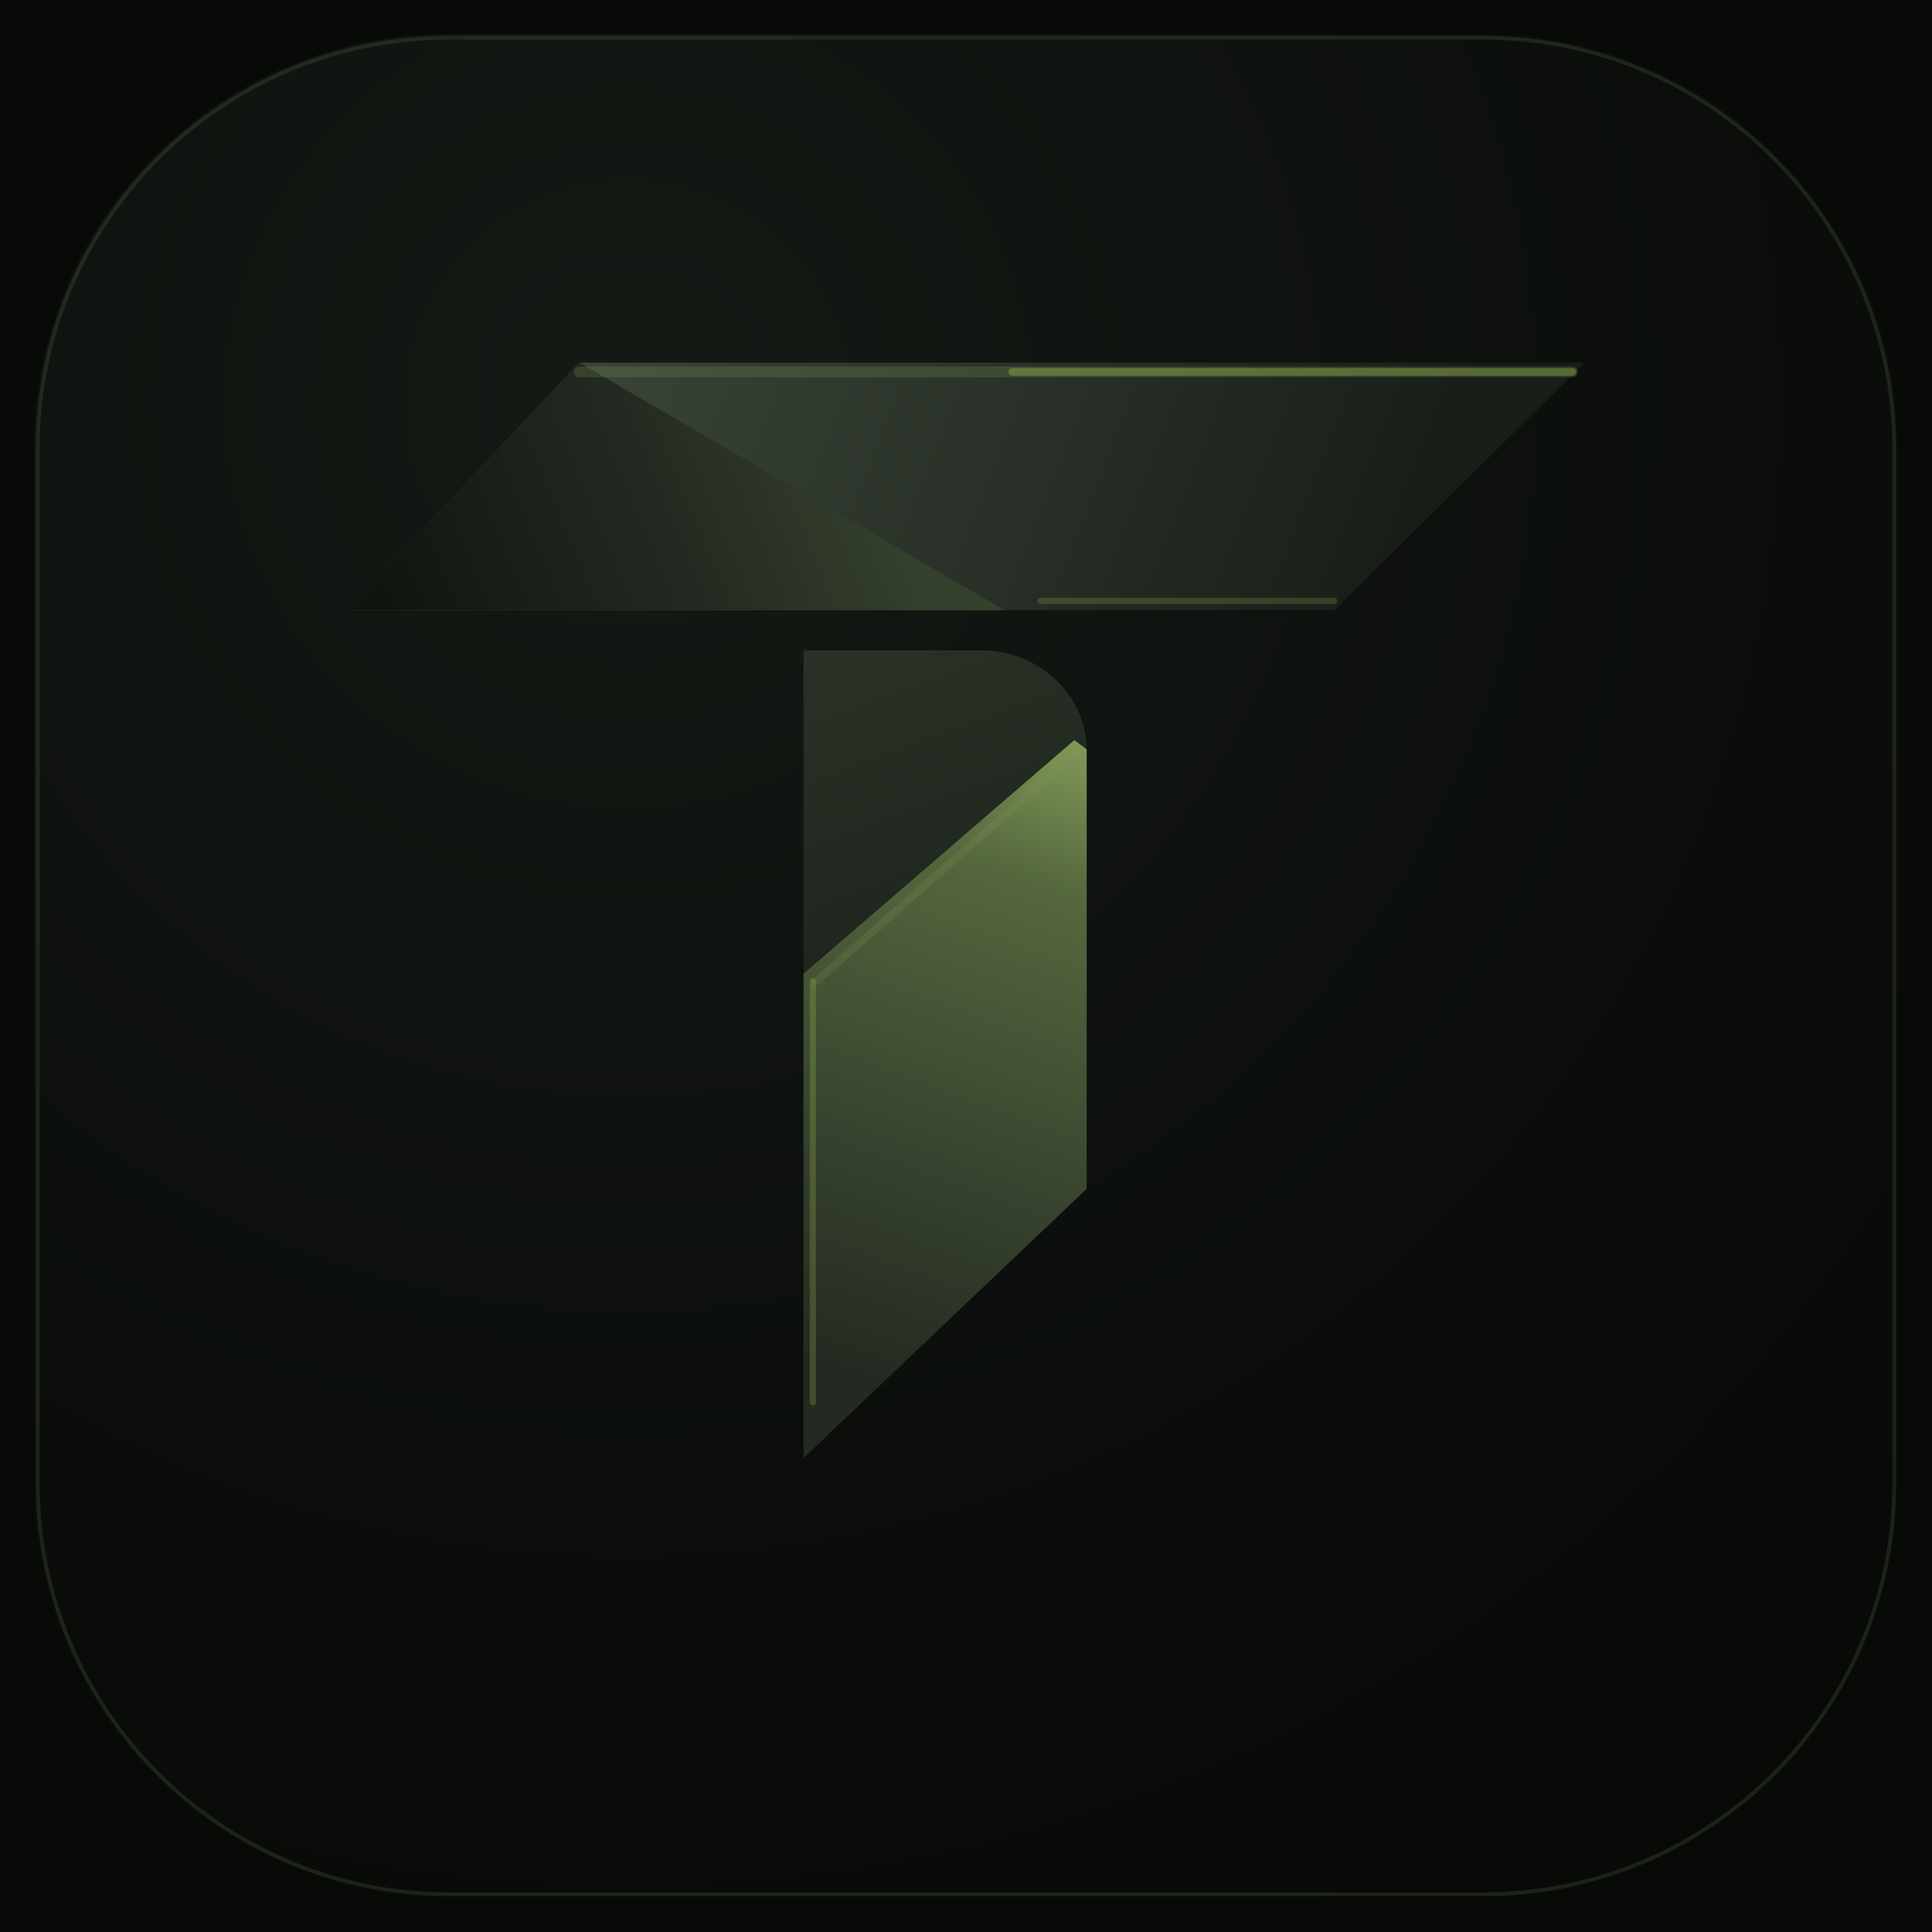
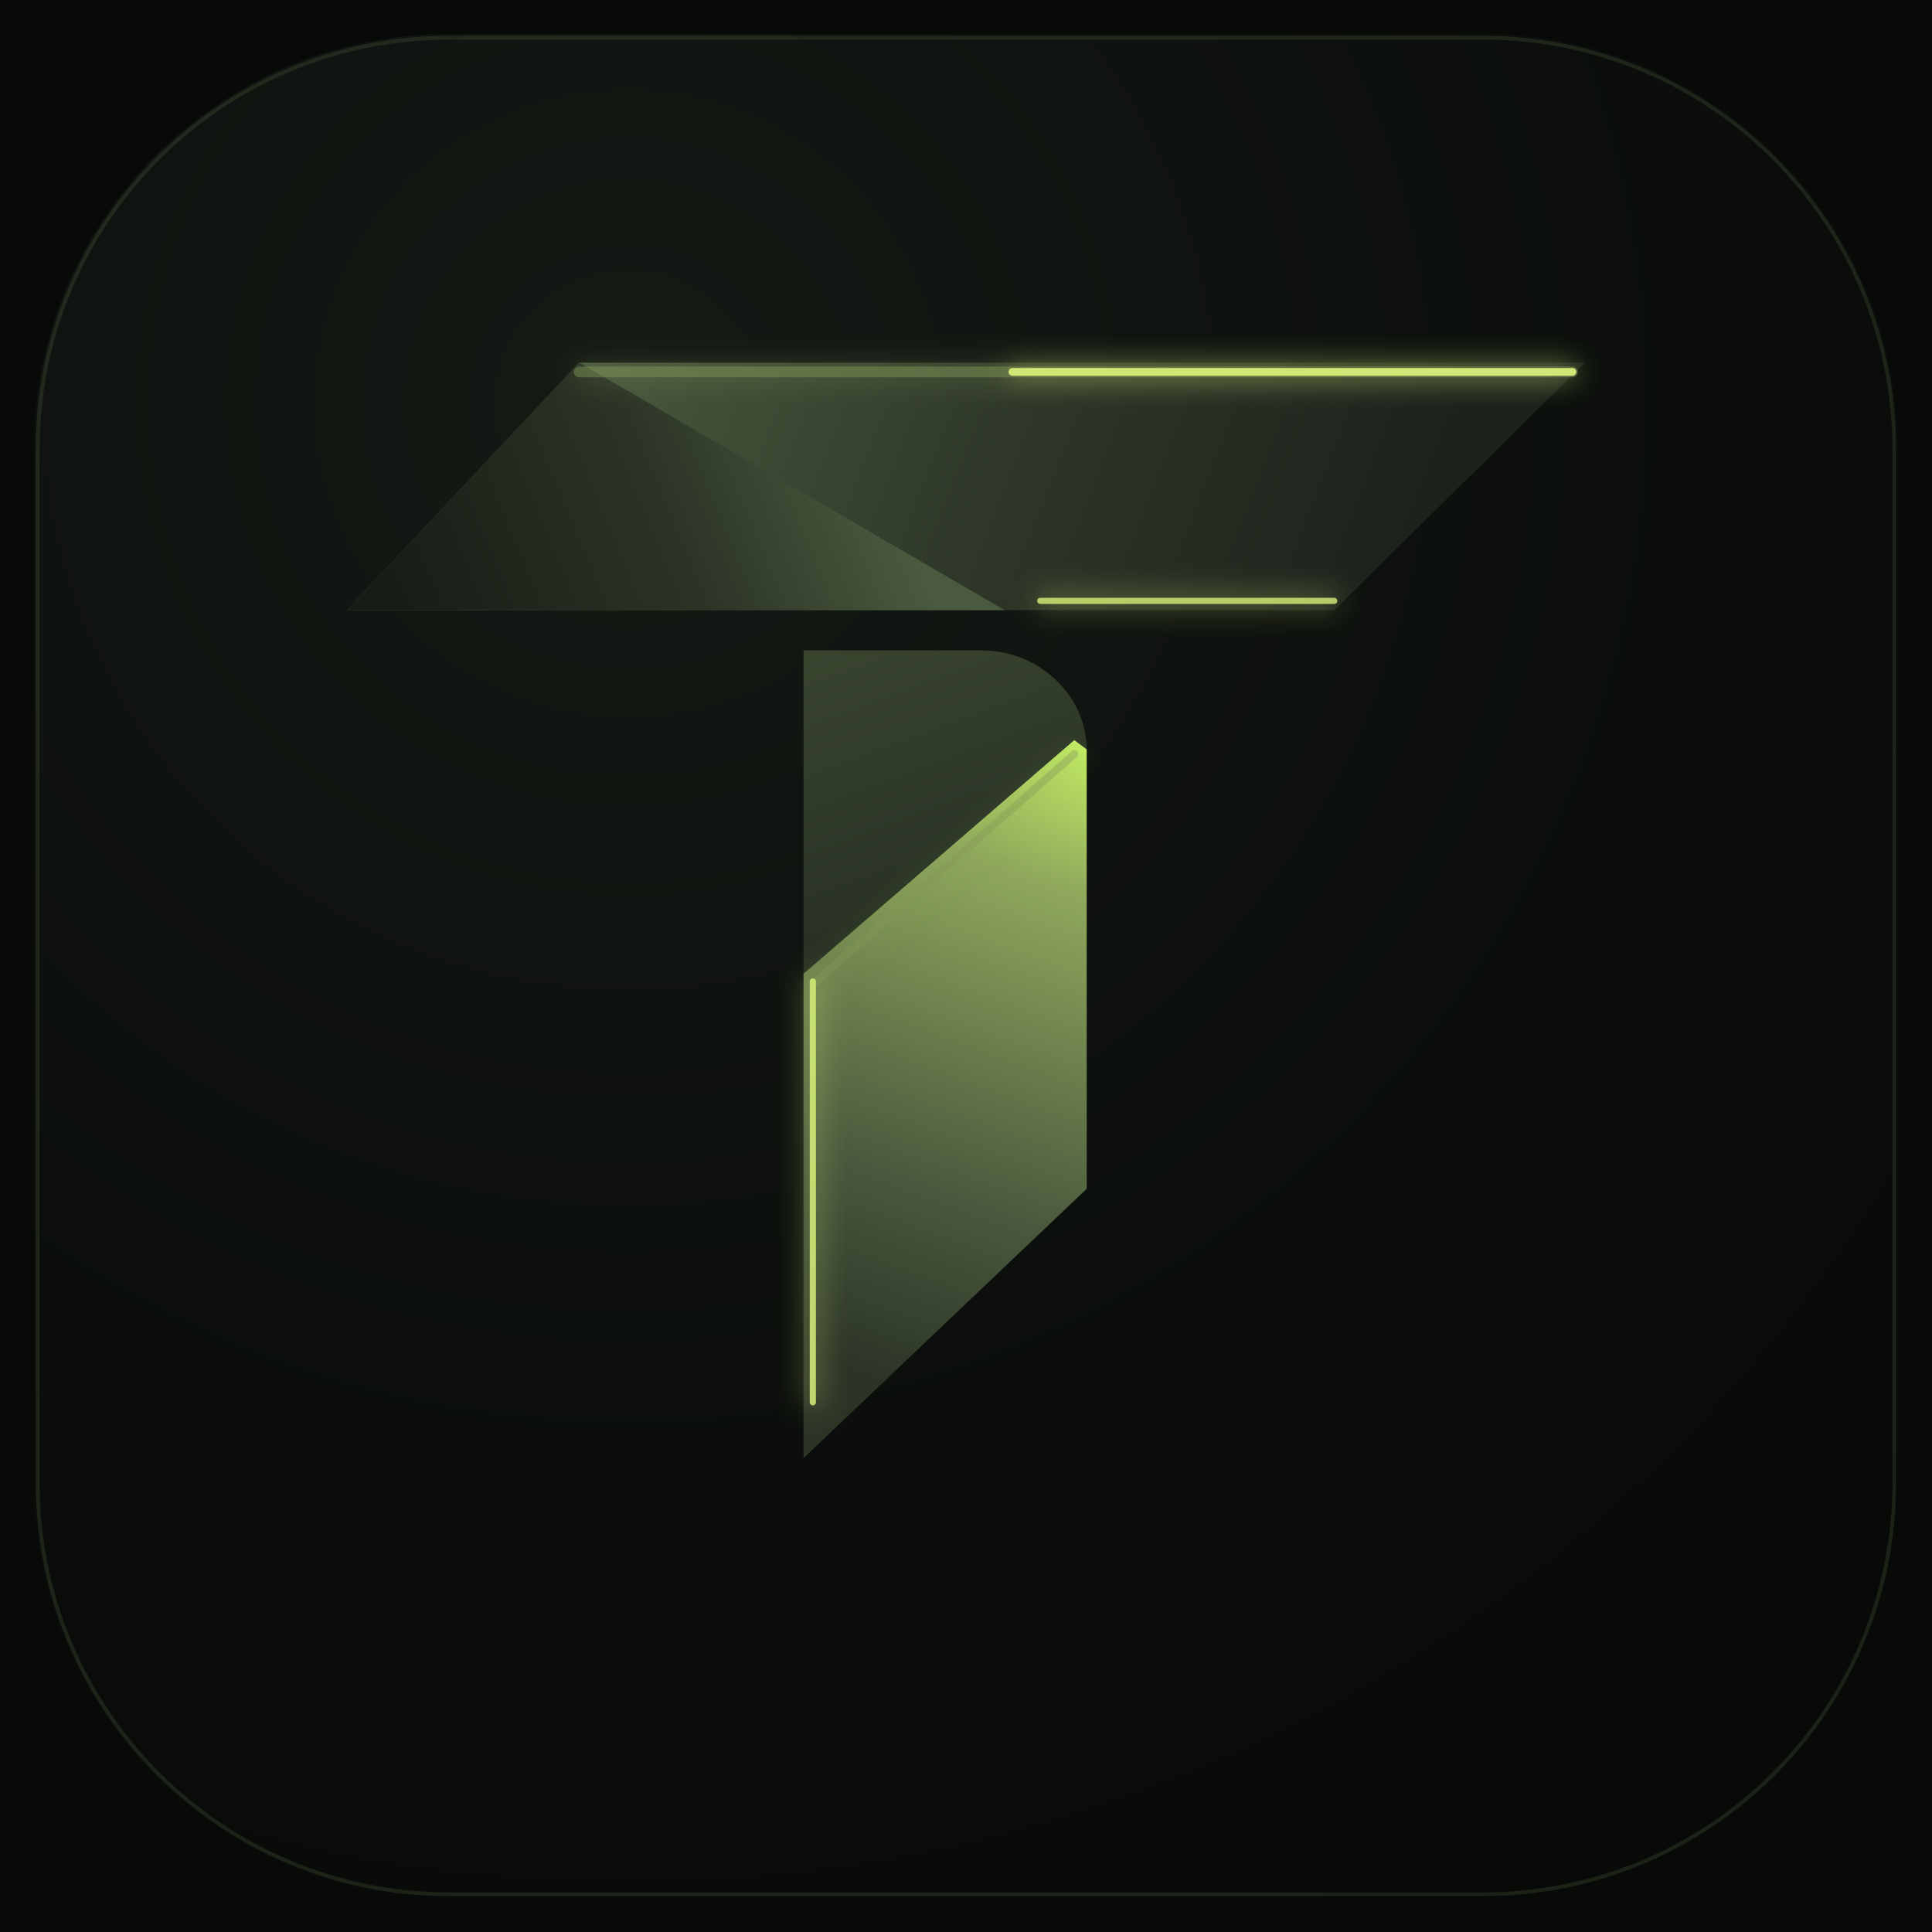
<svg xmlns="http://www.w3.org/2000/svg" viewBox="0 0 1024 1024">
  <defs>
    <radialGradient id="ibg" cx="32%" cy="20%" r="92%">
      <stop offset="0" stop-color="#151A15" />
      <stop offset=".62" stop-color="#0B0E0B" />
      <stop offset="1" stop-color="#080A08" />
    </radialGradient>
    <linearGradient id="top" x1="250" y1="100" x2="760" y2="300" gradientUnits="userSpaceOnUse">
-       <stop offset="0" stop-color="#3A4437" />
-       <stop offset=".52" stop-color="#293128" />
-       <stop offset="1" stop-color="#181D18" />
+       <stop offset="0" stop-color="#4A5A3E" />
+       <stop offset=".52" stop-color="#2E3728" />
+       <stop offset="1" stop-color="#1C221C" />
    </linearGradient>
    <linearGradient id="left" x1="120" y1="250" x2="420" y2="125" gradientUnits="userSpaceOnUse">
-       <stop offset="0" stop-color="#111510" />
-       <stop offset=".58" stop-color="#242A21" />
-       <stop offset="1" stop-color="#35402D" />
+       <stop offset="0" stop-color="#171C15" />
+       <stop offset=".58" stop-color="#2C3426" />
+       <stop offset="1" stop-color="#4A5A3E" />
    </linearGradient>
    <linearGradient id="stem" x1="400" y1="300" x2="570" y2="760" gradientUnits="userSpaceOnUse">
-       <stop offset="0" stop-color="#2A3227" />
-       <stop offset=".55" stop-color="#1A211A" />
-       <stop offset="1" stop-color="#101510" />
+       <stop offset="0" stop-color="#39442F" />
+       <stop offset=".55" stop-color="#20281E" />
+       <stop offset="1" stop-color="#171C17" />
    </linearGradient>
    <linearGradient id="fold" x1="570" y1="350" x2="420" y2="760" gradientUnits="userSpaceOnUse">
-       <stop offset="0" stop-color="#839A59" />
-       <stop offset=".22" stop-color="#56683E" />
-       <stop offset=".7" stop-color="#35402D" />
-       <stop offset="1" stop-color="#242A21" />
+       <stop offset="0" stop-color="#C6F064" />
+       <stop offset=".22" stop-color="#8FA85C" />
+       <stop offset=".7" stop-color="#4A5A3E" />
+       <stop offset="1" stop-color="#2C3426" />
    </linearGradient>
+     <filter id="taGlow" x="-60%" y="-60%" width="220%" height="220%">
+       <feGaussianBlur stdDeviation="9" result="b" />
+       <feMerge>
+         <feMergeNode in="b" />
+         <feMergeNode in="SourceGraphic" />
+       </feMerge>
+     </filter>
  </defs>
  <rect width="1024" height="1024" fill="#080A08" />
  <rect x="18" y="18" width="988" height="988" rx="220" fill="url(#ibg)" />
  <rect x="20" y="20" width="984" height="984" rx="218" fill="none" stroke="#53623D" stroke-opacity=".28" stroke-width="2" />
  <g transform="translate(102.00 102.00) scale(0.82)">
    <path fill="url(#top)" d="M100 270 L250 110 L900 110 L738 270 Z" />
    <path fill="url(#left)" d="M100 270 L250 110 L525 270 Z" />
    <path fill="url(#stem)" d="M395 296 L510 296 C548 296 578 326 578 360 L578 644 L395 818 Z" />
    <path fill="url(#fold)" d="M570 354 L578 360 L578 644 L395 818 L395 505 Z" />
-     <path d="M250 116 L892 116" fill="none" stroke="#839A59" stroke-opacity=".22" stroke-width="7" stroke-linecap="round" />
-     <path d="M570 363 L403 510" fill="none" stroke="#839A59" stroke-opacity=".20" stroke-width="5" stroke-linecap="round" />
-     <path d="M530 116 L892 116" fill="none" stroke="#C1E85B" stroke-opacity=".28" stroke-width="5" stroke-linecap="round" />
-     <path d="M738 264 L548 264" fill="none" stroke="#C1E85B" stroke-opacity="0.168" stroke-width="4" stroke-linecap="round" />
-     <path d="M401 510 L401 782" fill="none" stroke="#C1E85B" stroke-opacity="0.196" stroke-width="4" stroke-linecap="round" />
+     <g filter="url(#taGlow)">
+       <path d="M250 116 L892 116" fill="none" stroke="#839A59" stroke-opacity=".45" stroke-width="7" stroke-linecap="round" />
+       <path d="M570 363 L403 510" fill="none" stroke="#839A59" stroke-opacity=".40" stroke-width="5" stroke-linecap="round" />
+       <path d="M530 116 L892 116" fill="none" stroke="#D6EF78" stroke-opacity=".95" stroke-width="5" stroke-linecap="round" />
+       <path d="M738 264 L548 264" fill="none" stroke="#D6EF78" stroke-opacity="0.8" stroke-width="4" stroke-linecap="round" />
+       <path d="M401 510 L401 782" fill="none" stroke="#D6EF78" stroke-opacity="0.85" stroke-width="4" stroke-linecap="round" />
+     </g>
  </g>
</svg>
